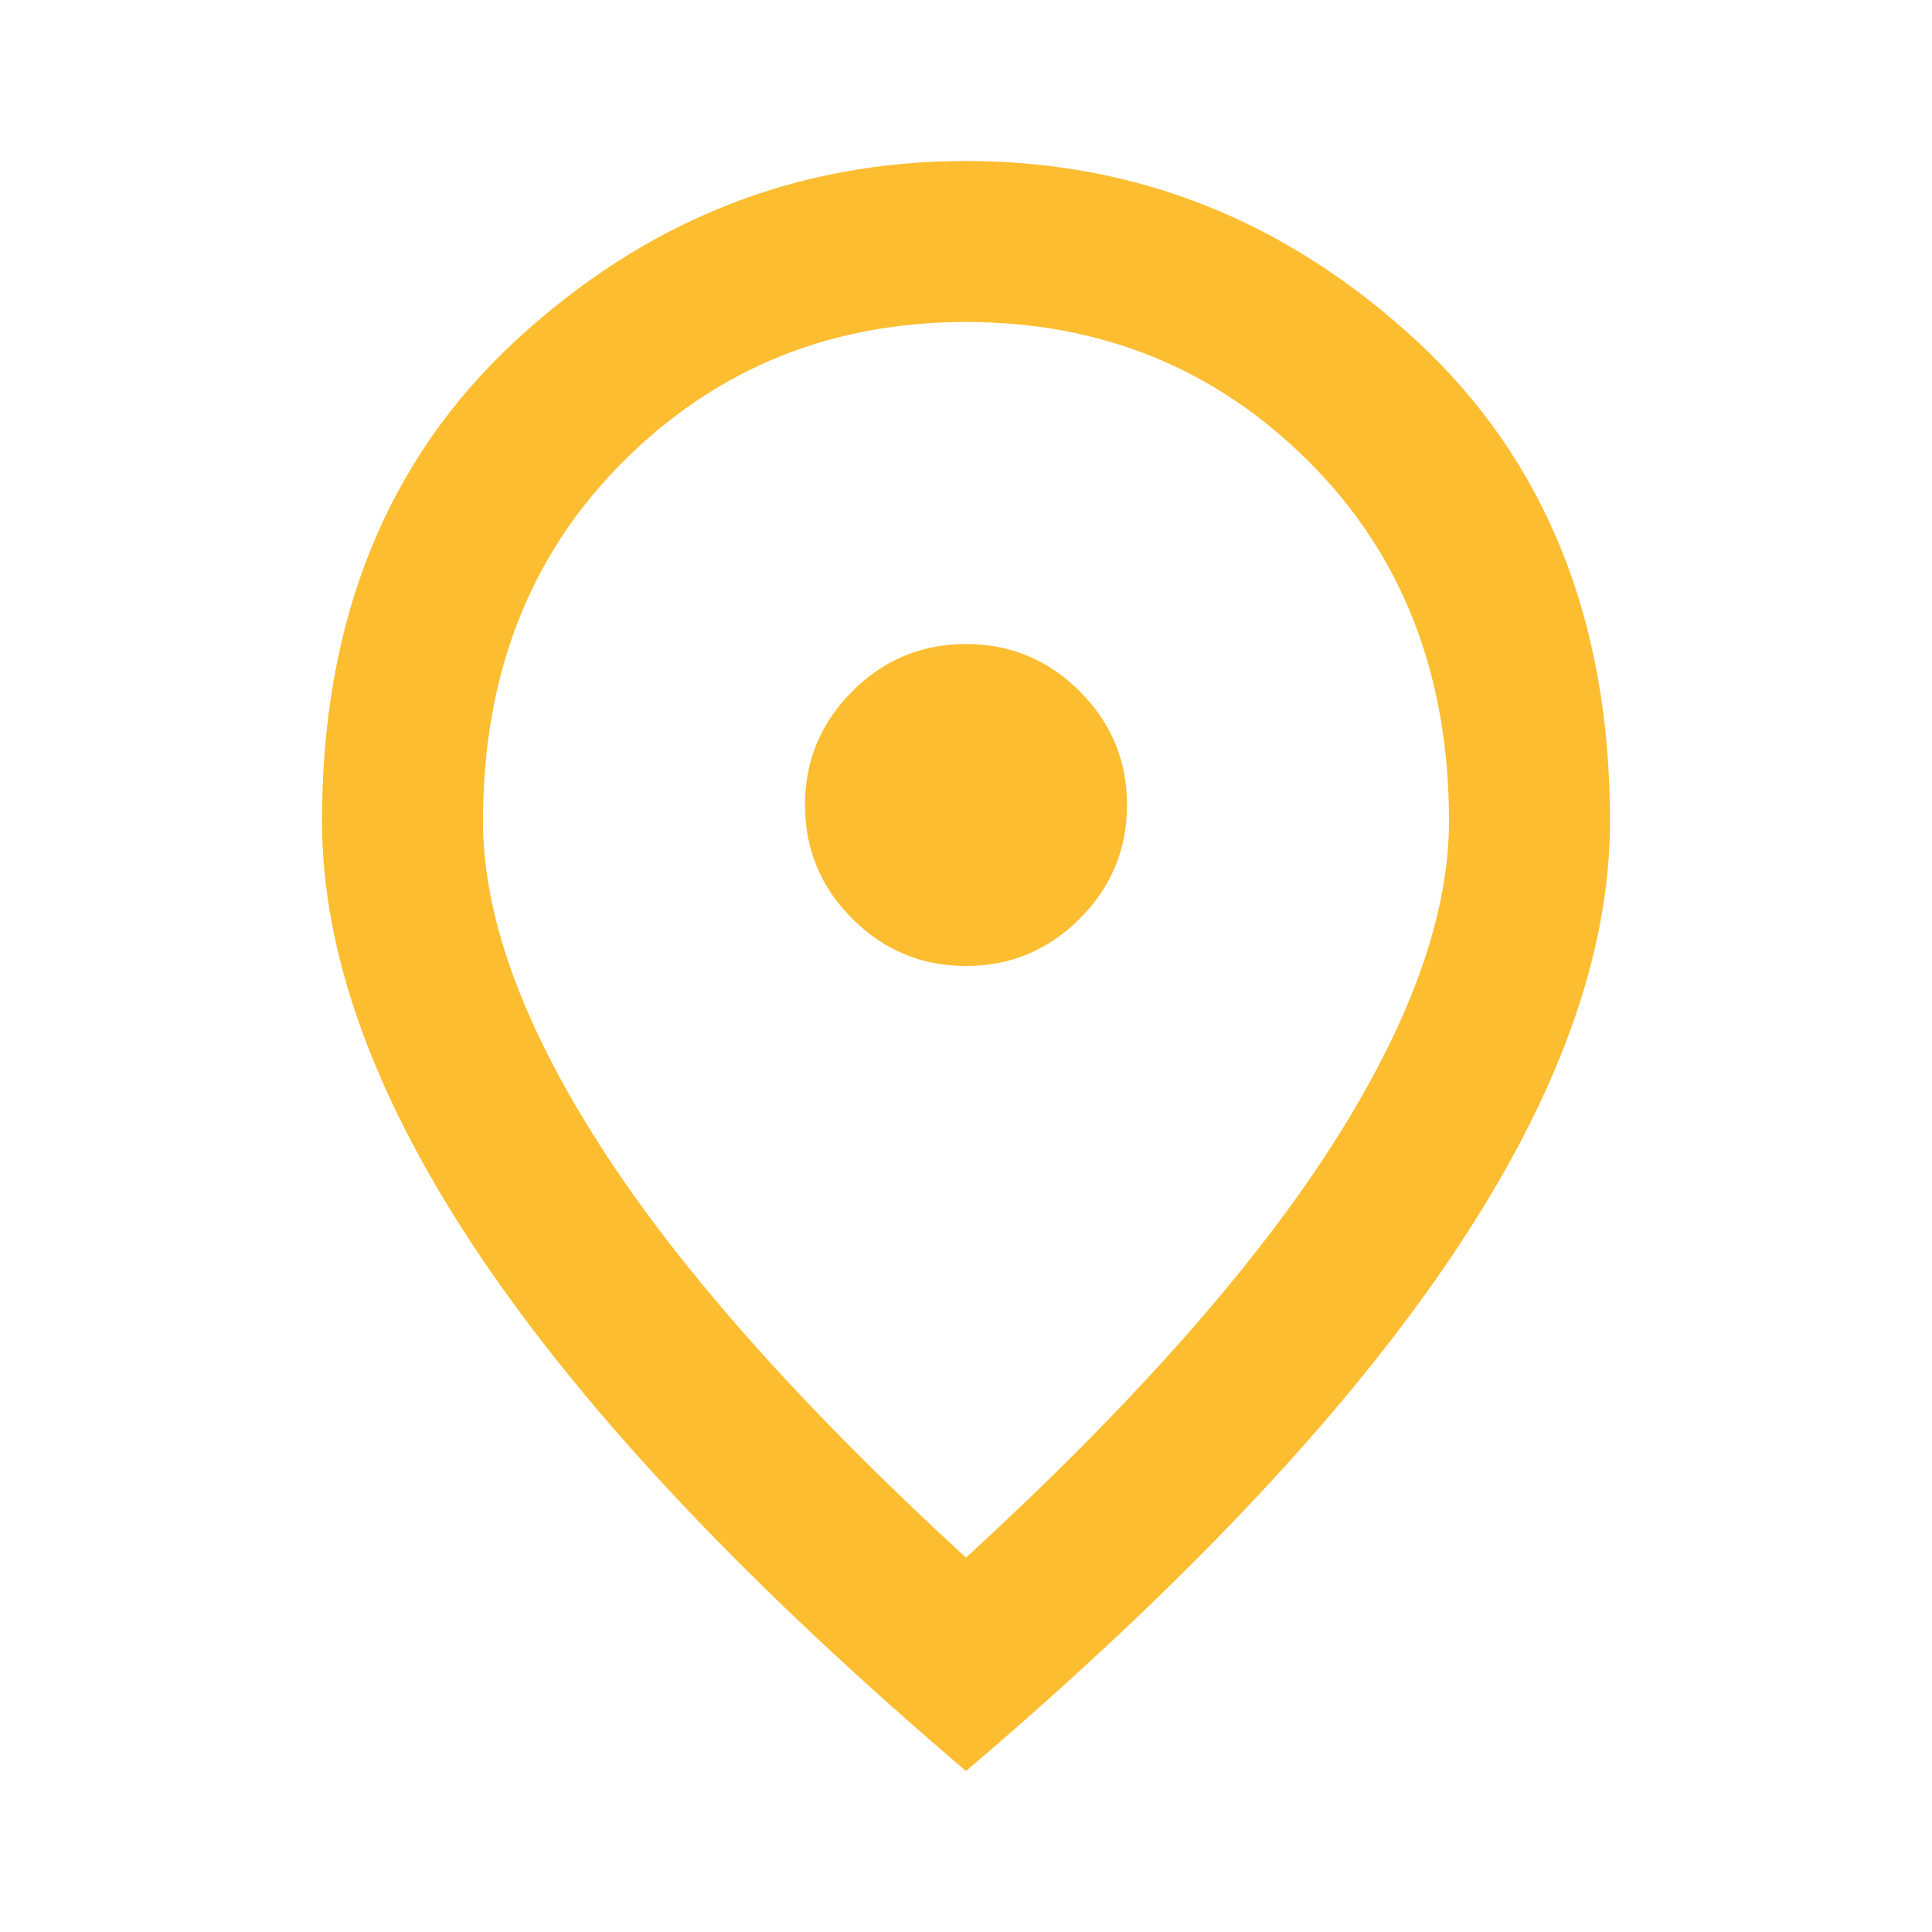
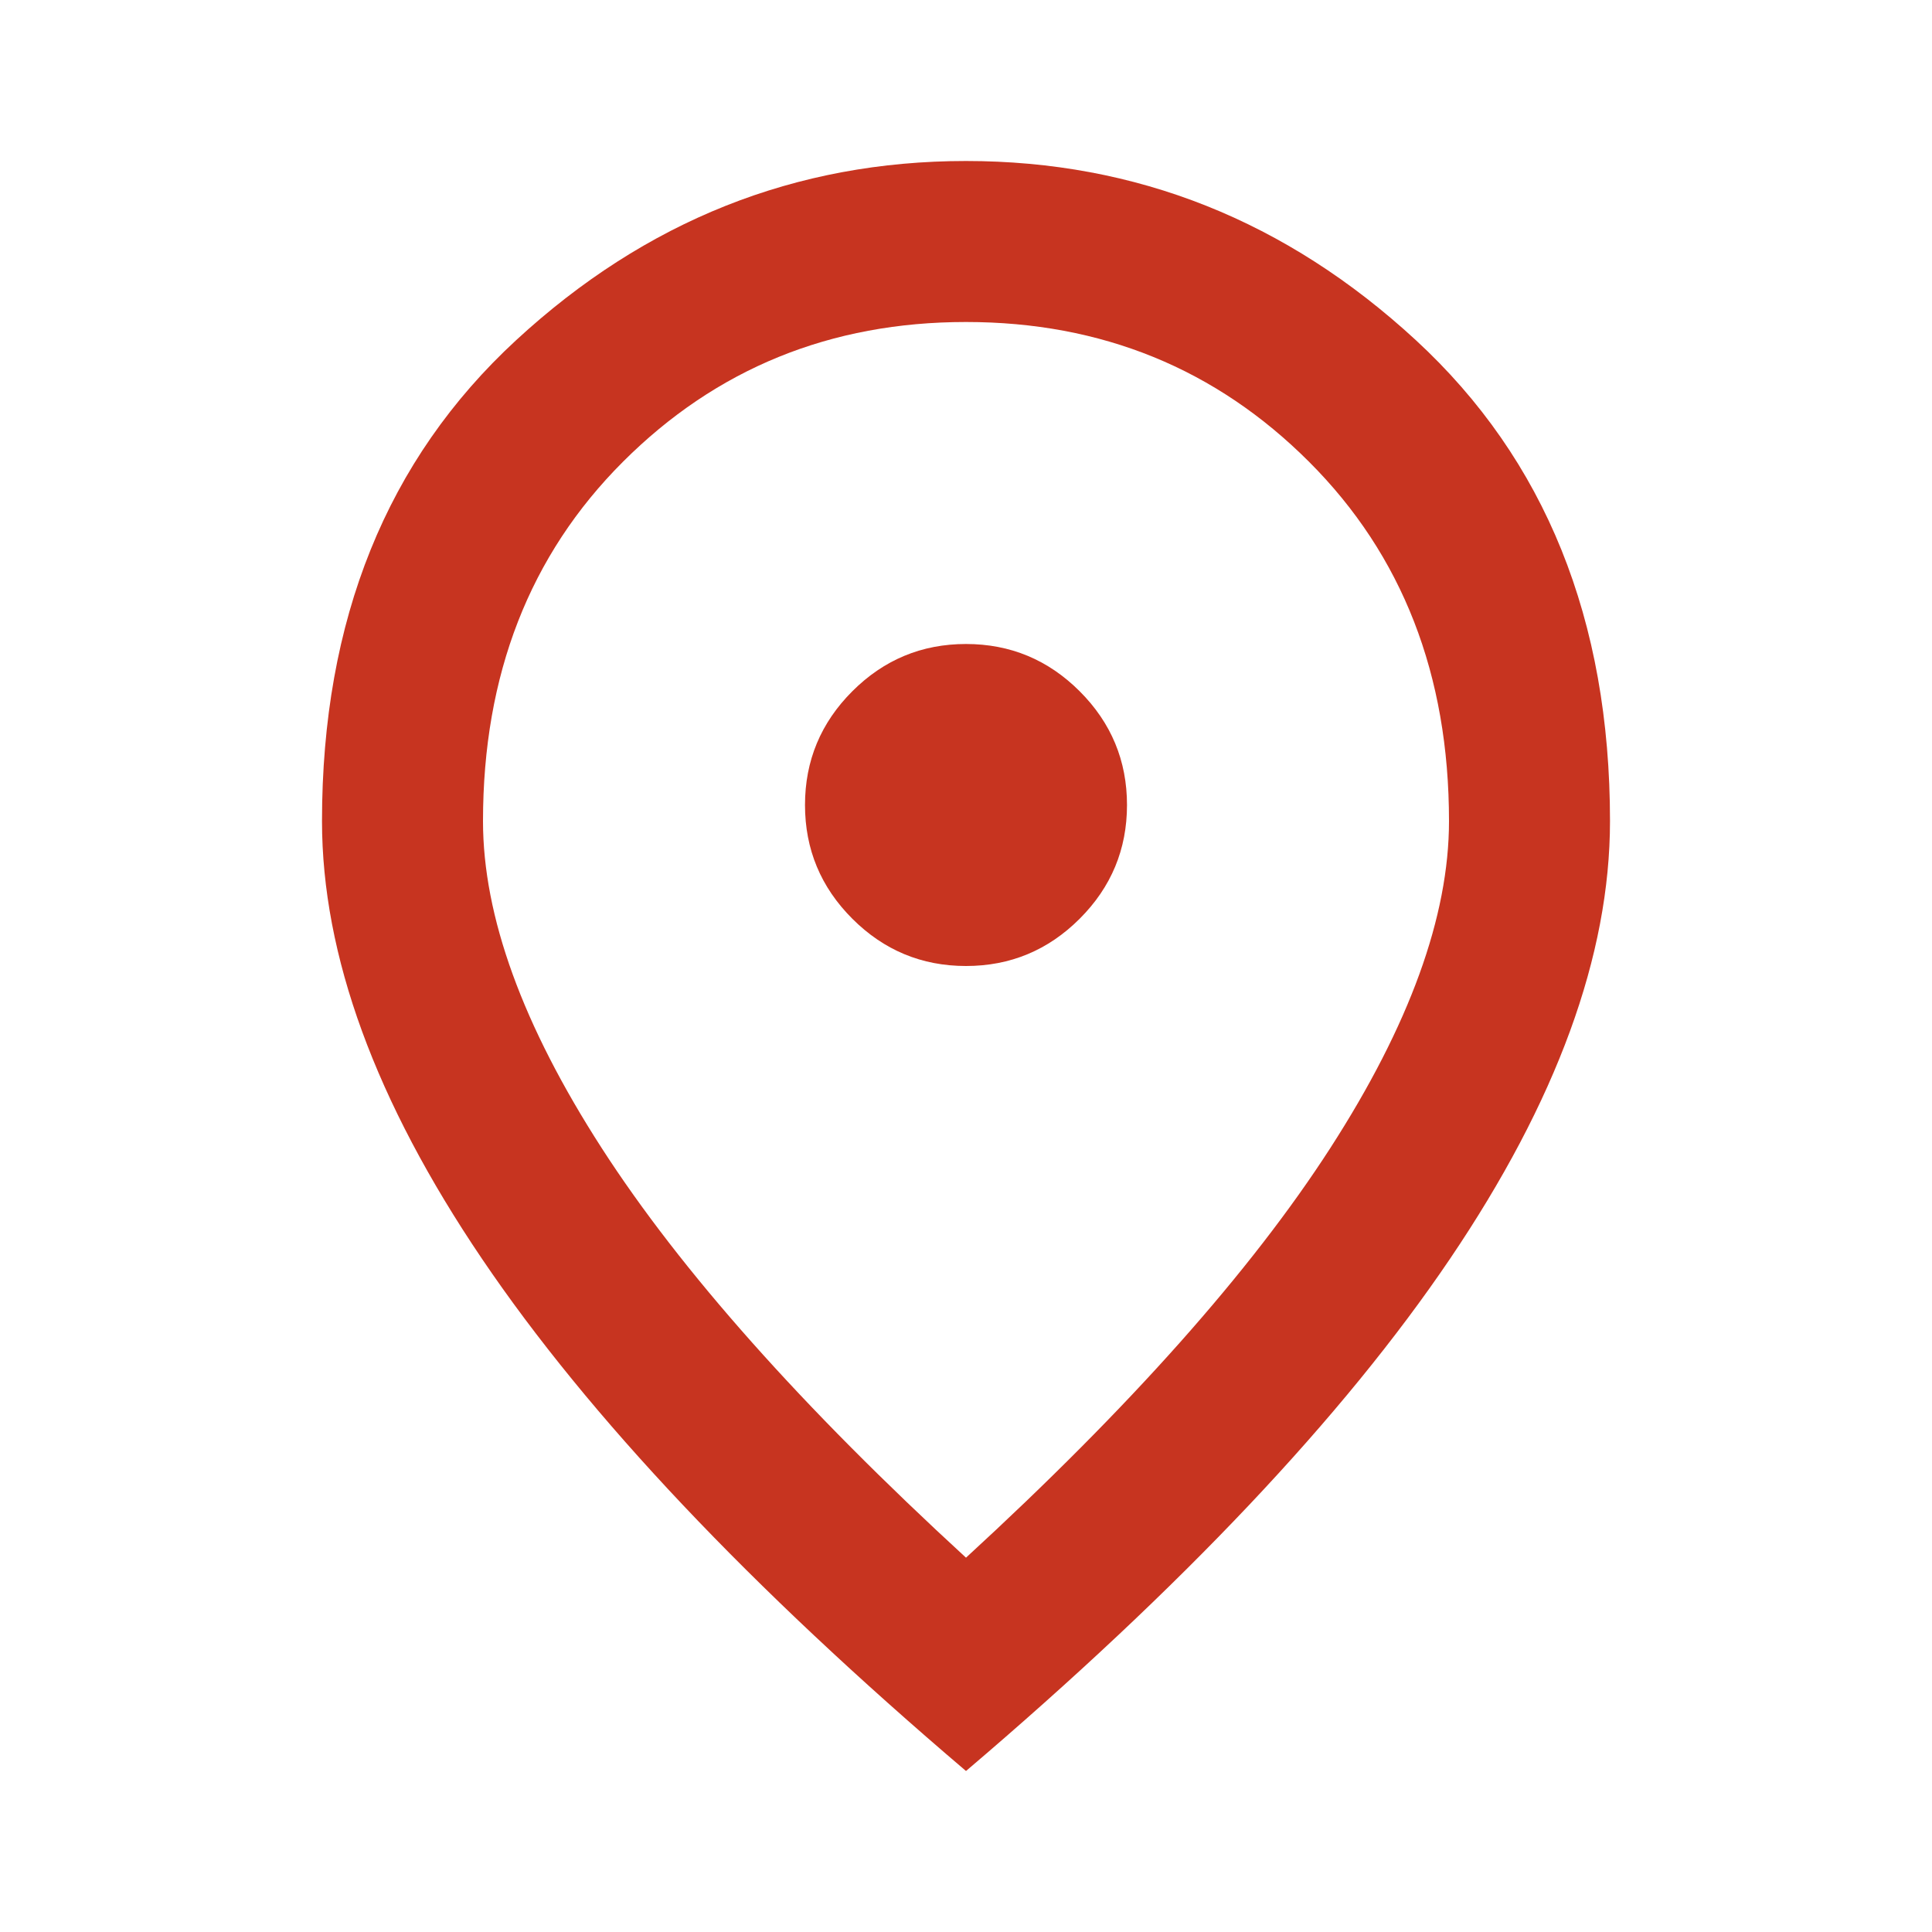
<svg xmlns="http://www.w3.org/2000/svg" height="24" viewBox="0 -960 960 960" width="24">
-   <path fill="#FCBD30" d="M480-480q33 0 56.5-23.5T560-560q0-33-23.5-56.5T480-640q-33 0-56.5 23.5T400-560q0 33 23.5 56.5T480-480Zm0 294q122-112 181-203.5T720-552q0-109-69.5-178.5T480-800q-101 0-170.5 69.5T240-552q0 71 59 162.5T480-186Zm0 106Q319-217 239.5-334.5T160-552q0-150 96.5-239T480-880q127 0 223.5 89T800-552q0 100-79.5 217.5T480-80Zm0-480Z" />
+   <path fill="#c73420" d="M480-480q33 0 56.5-23.5T560-560q0-33-23.5-56.5T480-640q-33 0-56.5 23.5T400-560q0 33 23.5 56.5T480-480Zm0 294q122-112 181-203.5T720-552q0-109-69.5-178.5T480-800q-101 0-170.5 69.5T240-552q0 71 59 162.5T480-186Zm0 106Q319-217 239.5-334.5T160-552q0-150 96.5-239T480-880q127 0 223.5 89T800-552q0 100-79.5 217.5T480-80Zm0-480Z" />
</svg>
